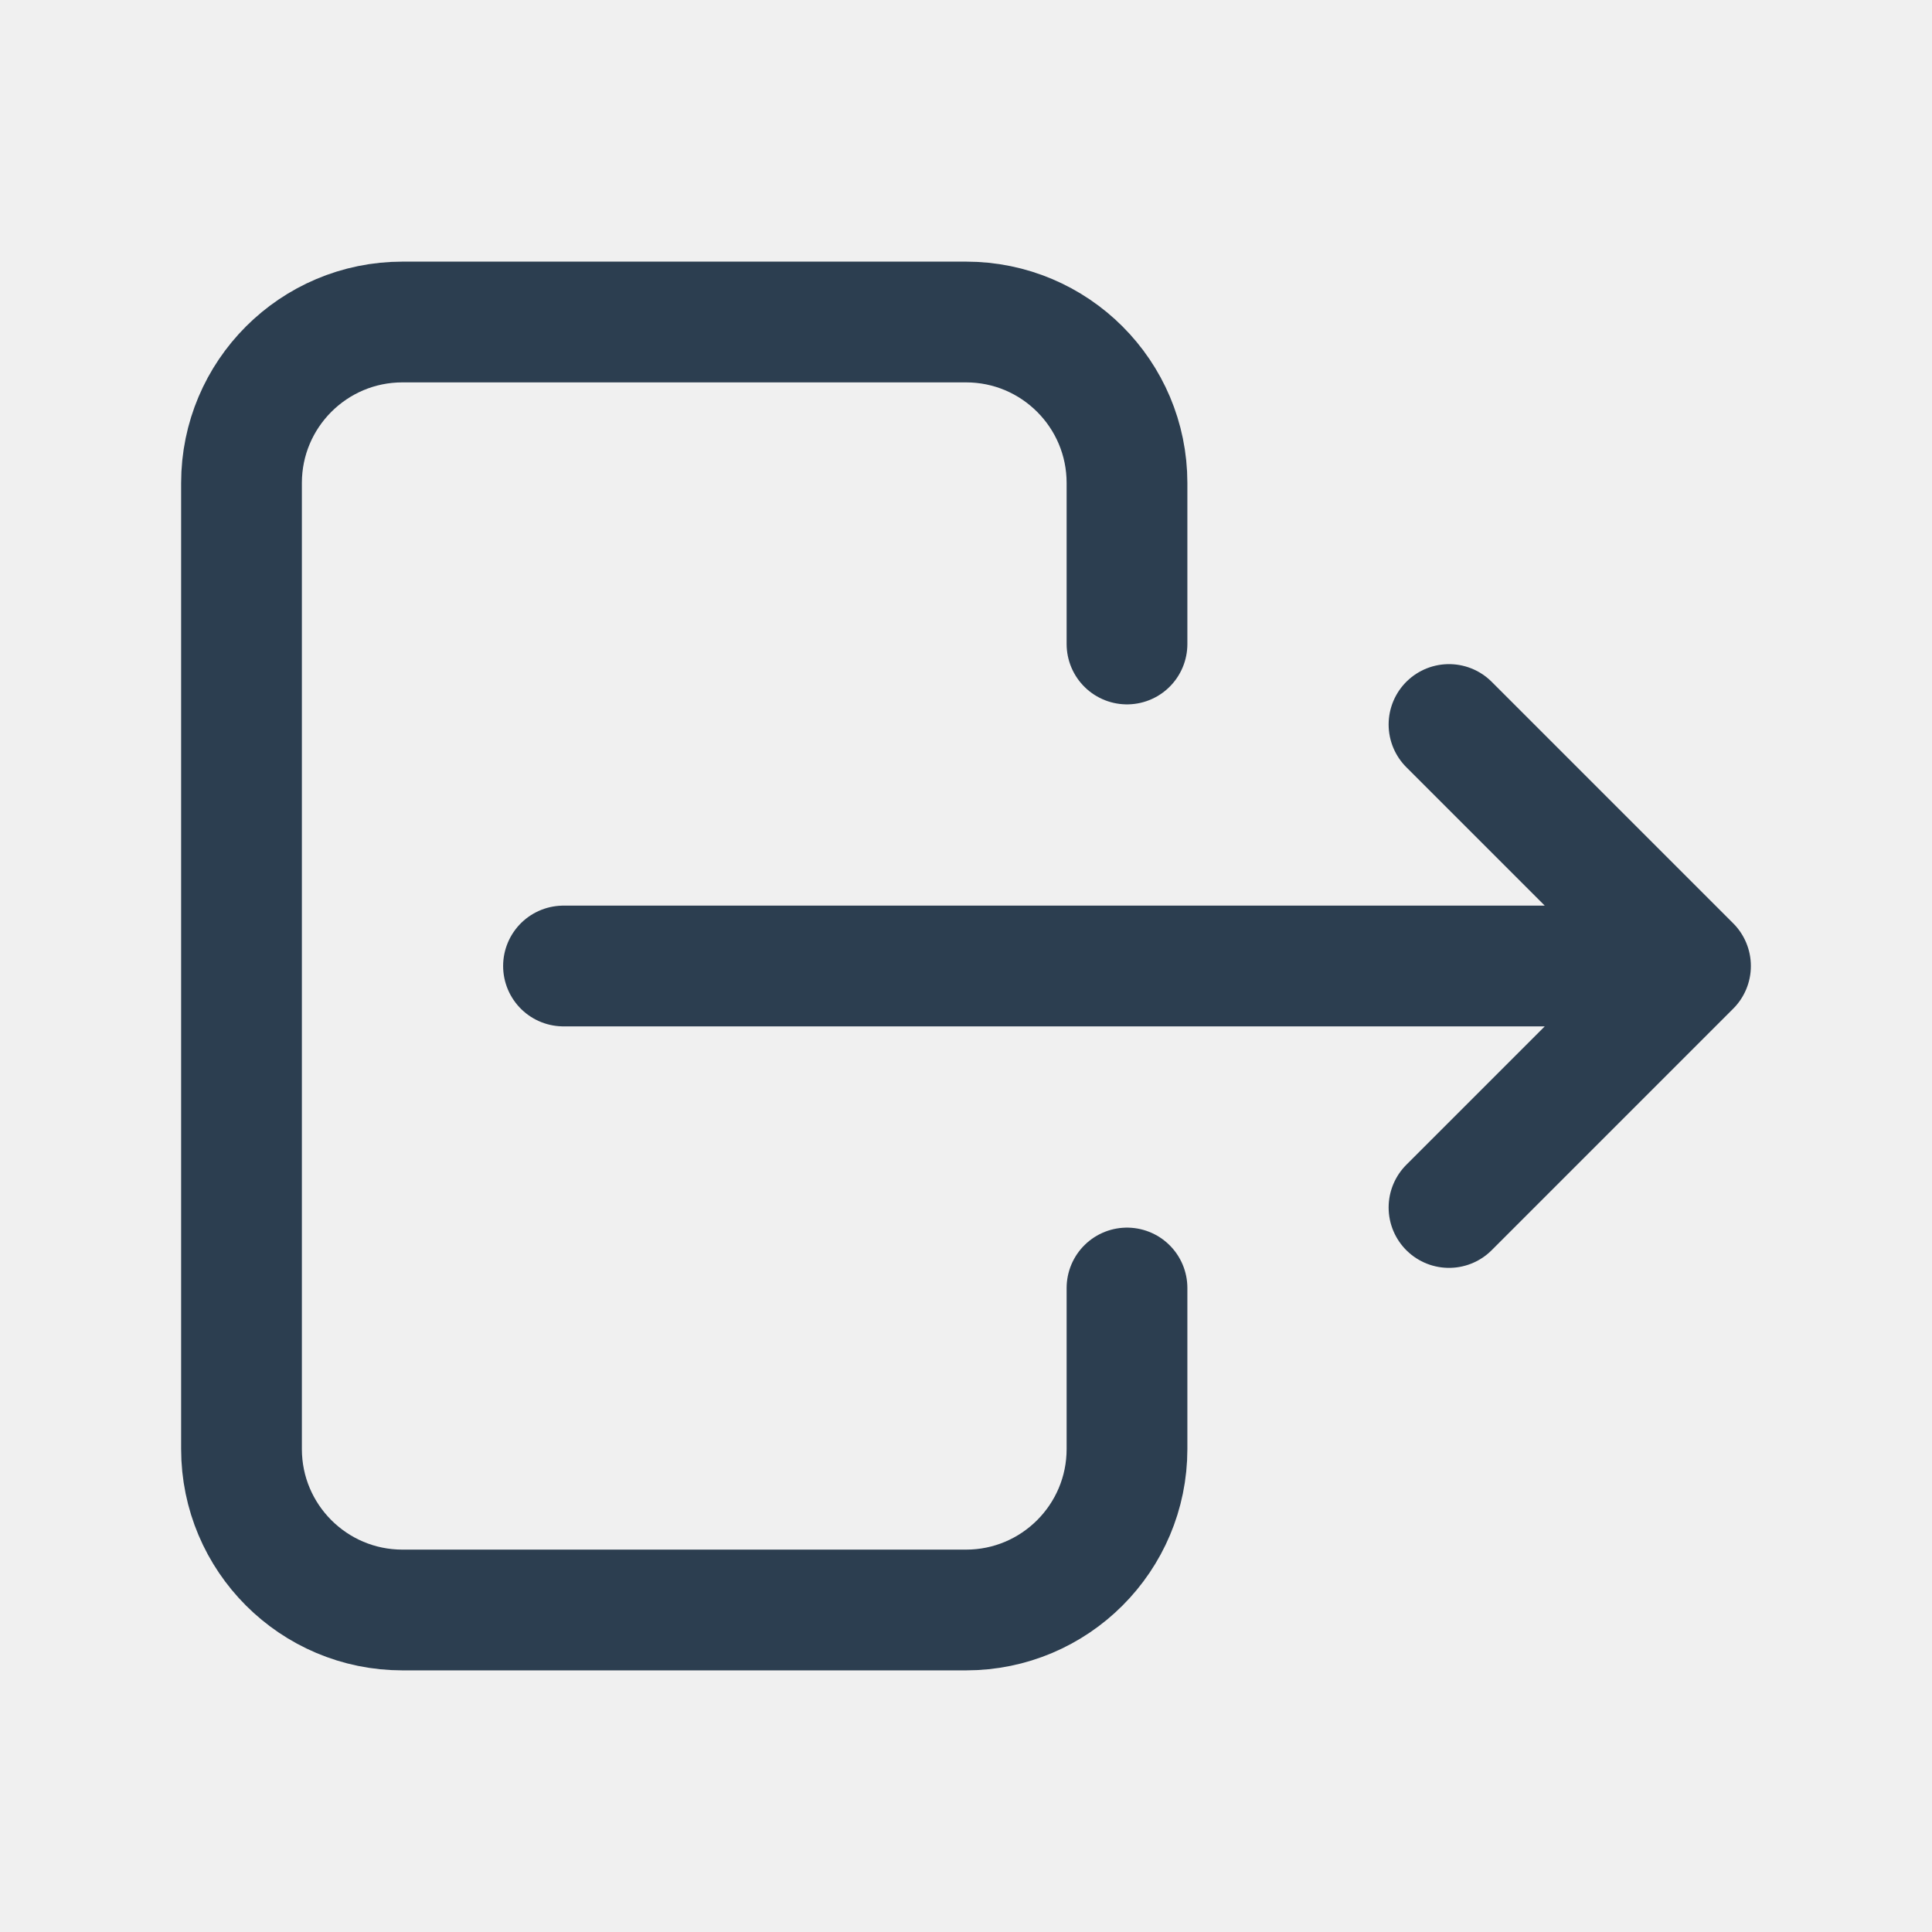
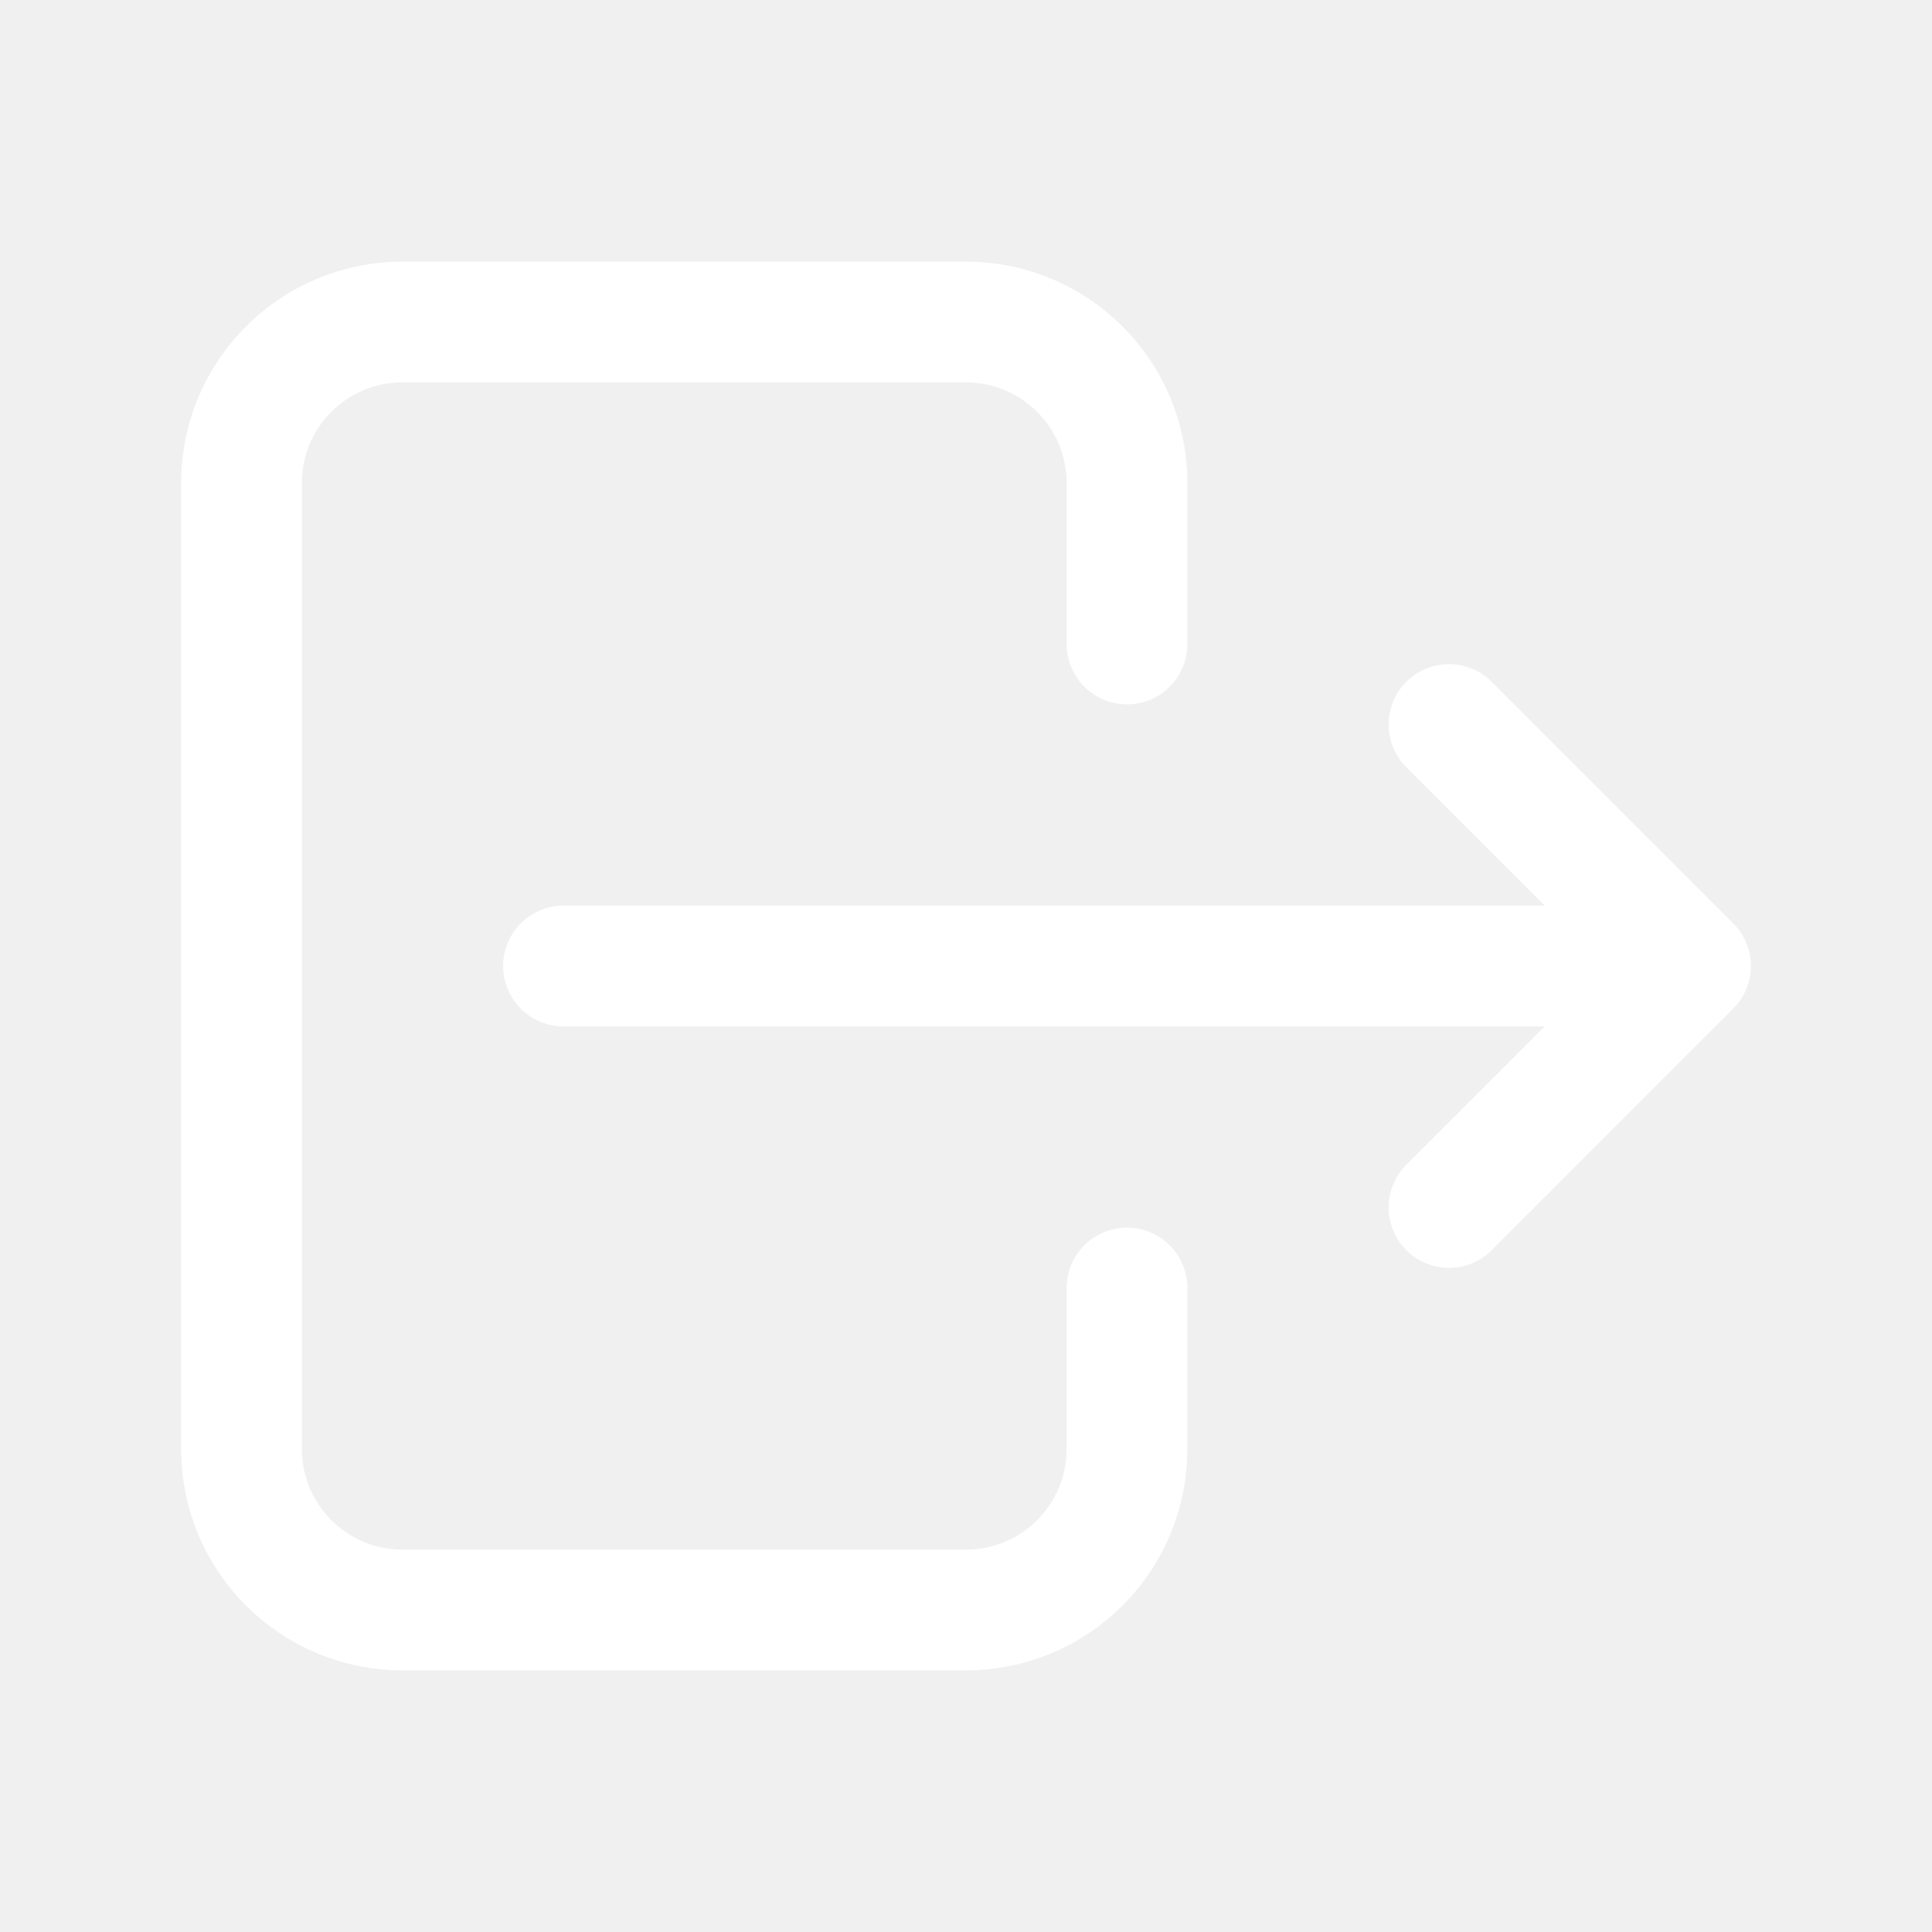
- <svg xmlns="http://www.w3.org/2000/svg" class="icon icon-tabler icon-tabler-logout" width="44" height="44" viewBox="0 0 24 24" stroke-width="1.5" stroke="#2c3e50" fill="none" stroke-linecap="round" stroke-linejoin="round">
+ <svg xmlns="http://www.w3.org/2000/svg" class="icon icon-tabler icon-tabler-logout" width="44" height="44" viewBox="0 0 24 24" stroke-width="1.5" stroke="#ffffff" fill="none" stroke-linecap="round" stroke-linejoin="round">
  <path stroke="none" d="M0 0h24v24H0z" fill="none" />
  <path d="M14 8v-2a2 2 0 0 0 -2 -2h-7a2 2 0 0 0 -2 2v12a2 2 0 0 0 2 2h7a2 2 0 0 0 2 -2v-2" />
  <path d="M7 12h14l-3 -3m0 6l3 -3" />
</svg>
